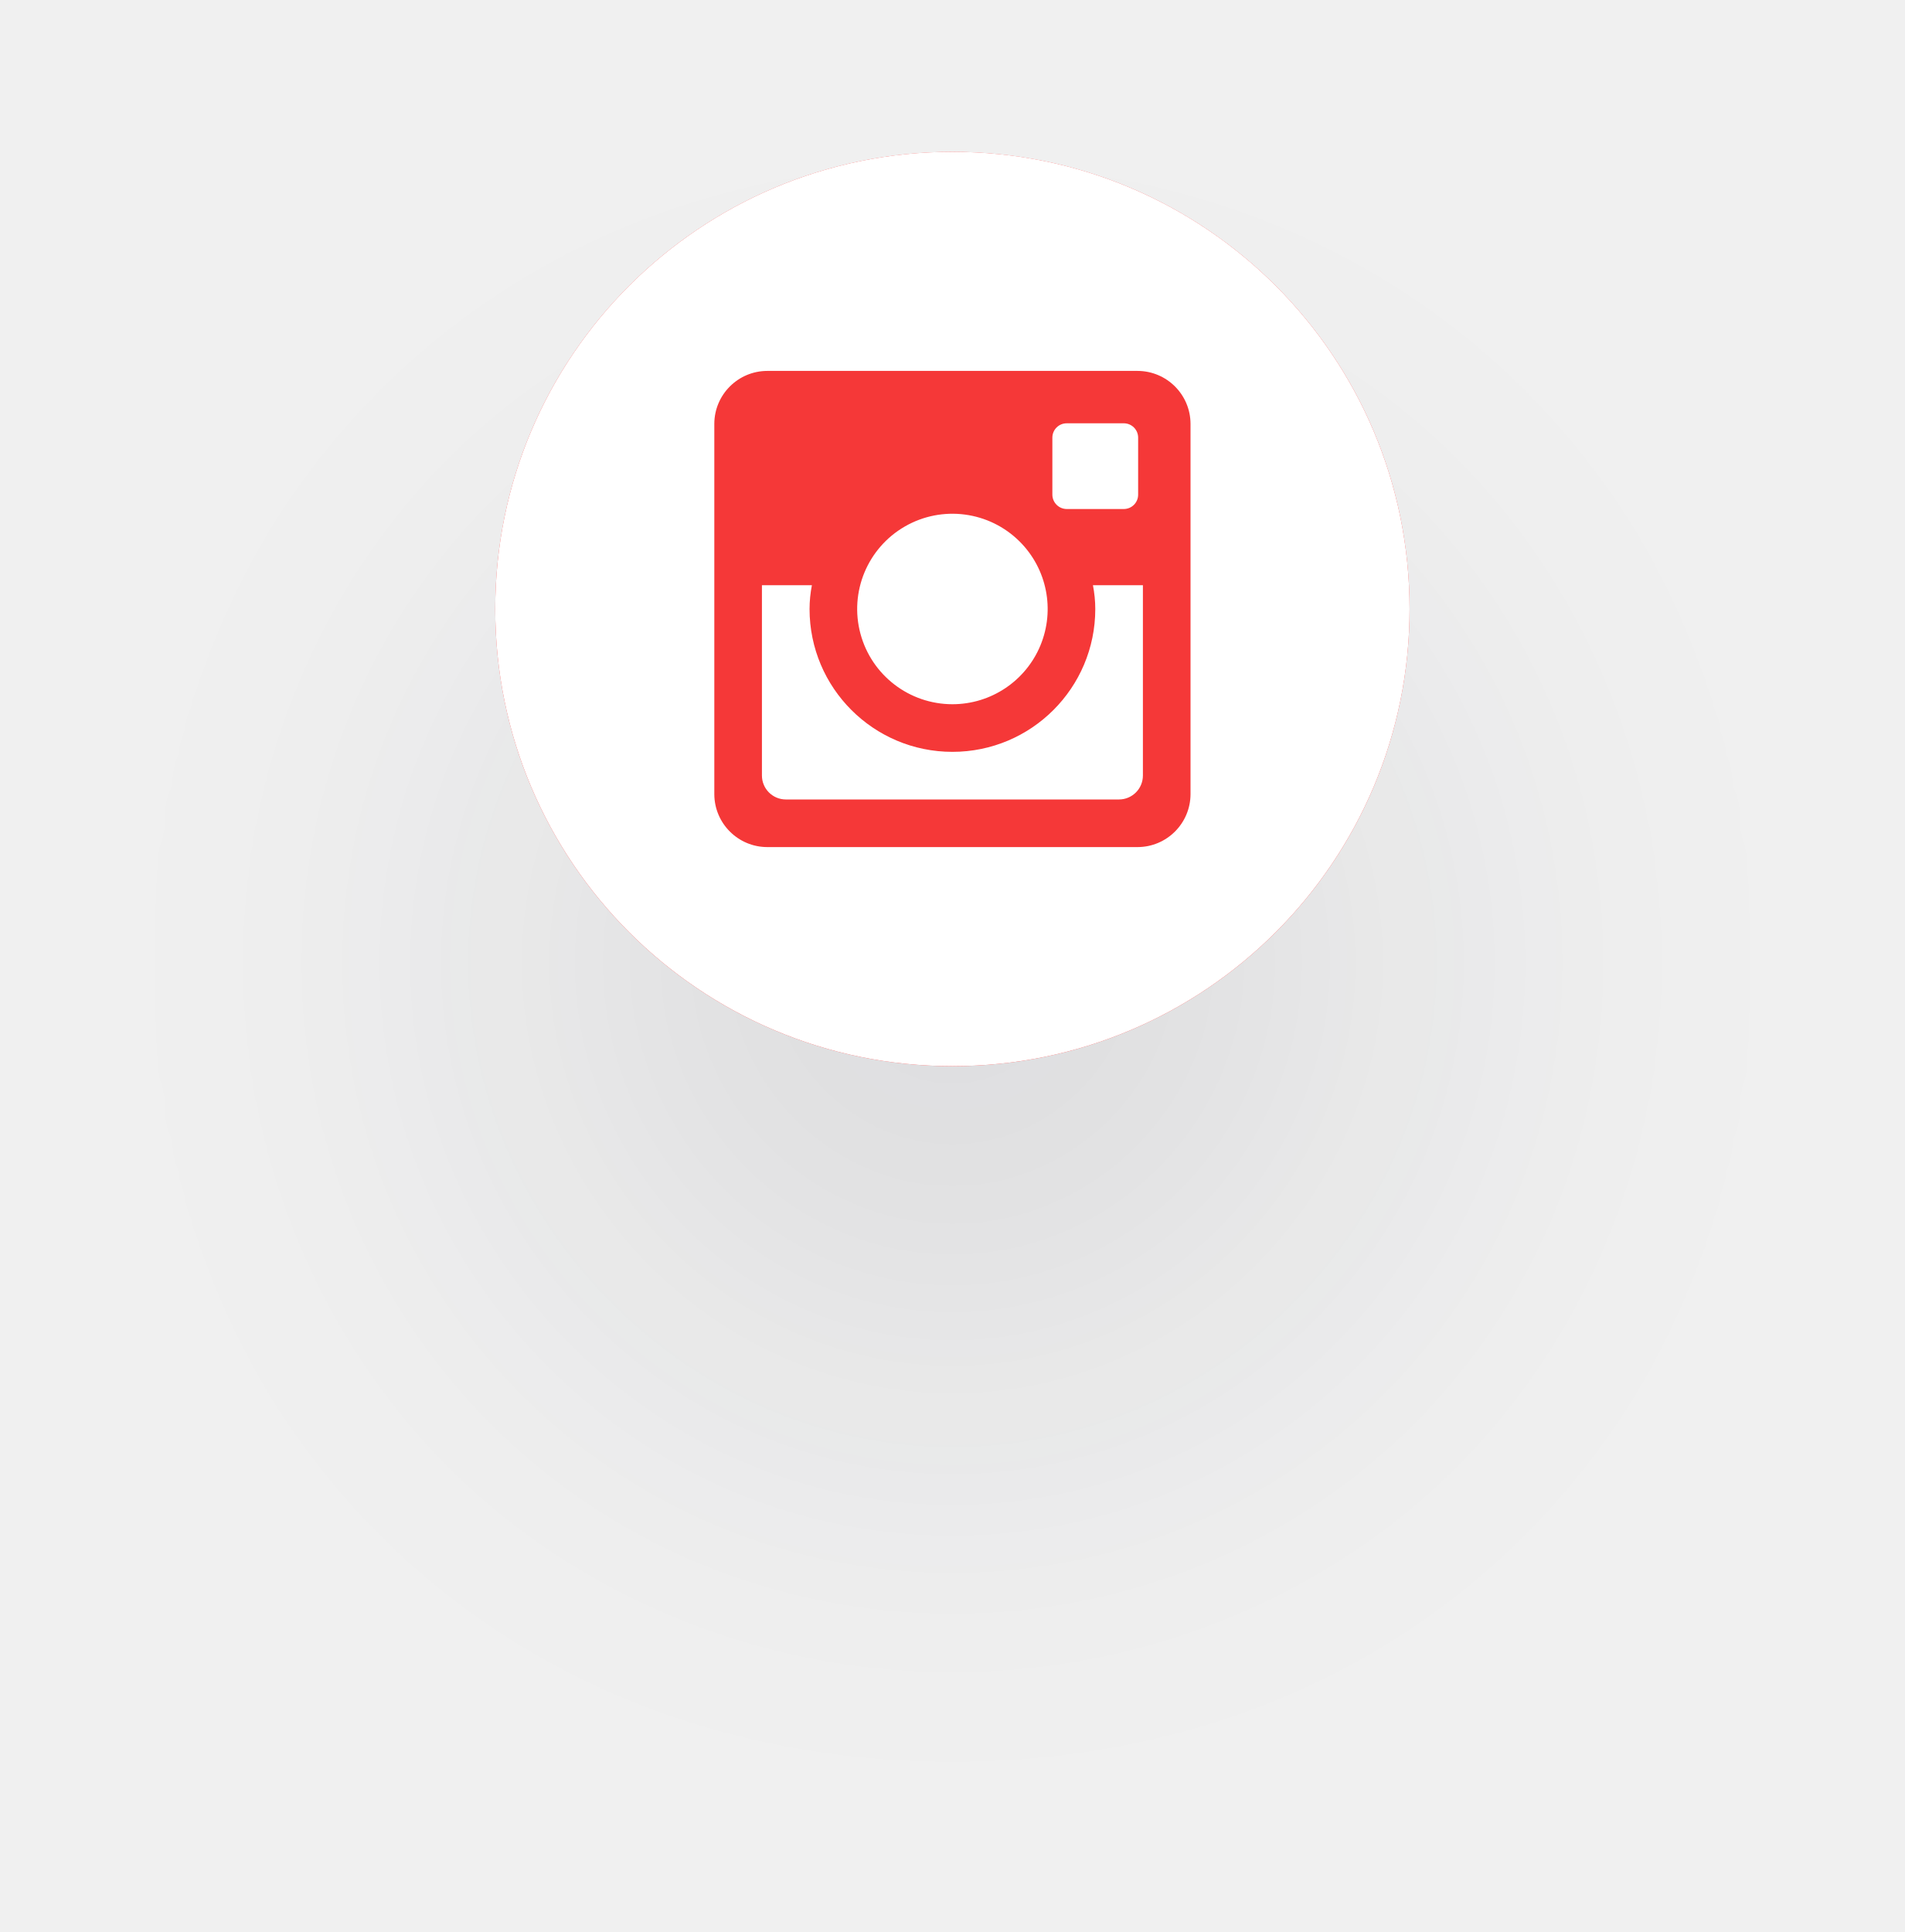
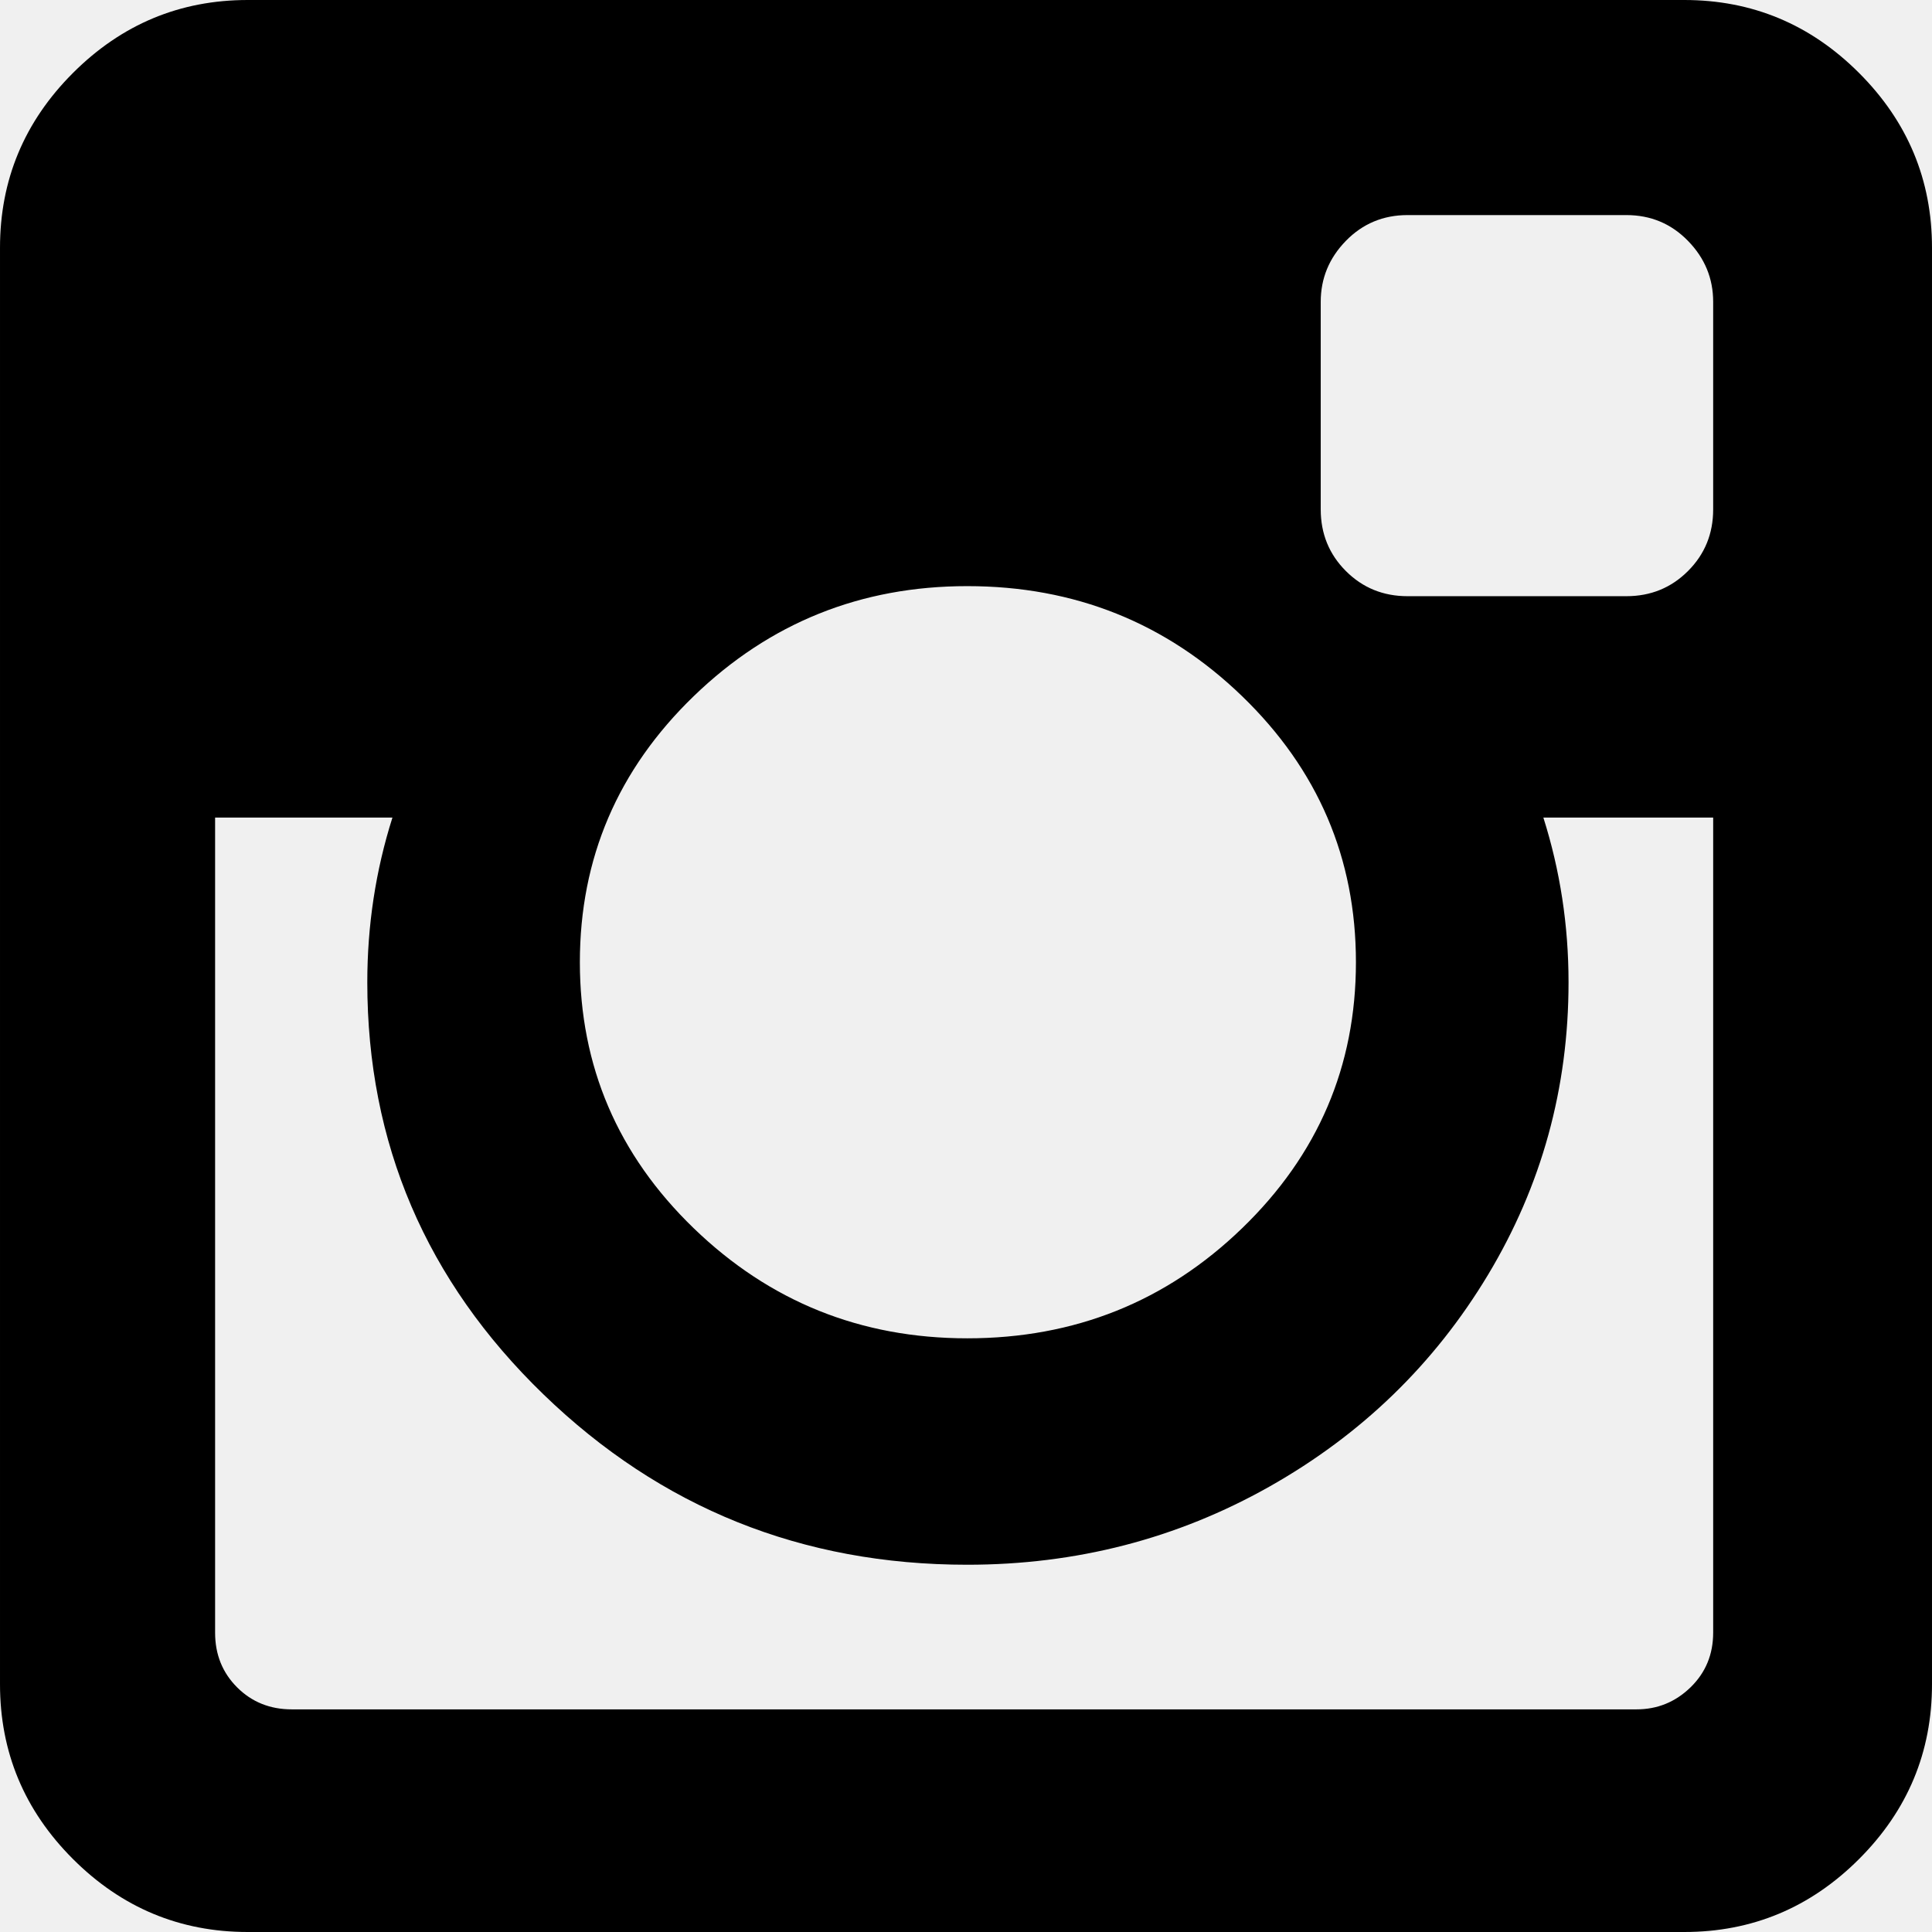
- <svg xmlns="http://www.w3.org/2000/svg" width="70" height="71" fill="none">
-   <g filter="url(#filter0_d)">
-     <circle cx="35" cy="22.381" r="16.8" fill="#F53838" />
-   </g>
-   <path d="M40.25 22.38a5.25 5.25 0 01-10.5 0c0-.299.032-.59.086-.874H28V28.5c0 .487.394.88.88.88h12.241A.88.88 0 0042 28.5v-6.994h-1.836c.054.283.086.575.086.875zM35 25.88a3.5 3.5 0 002.474-5.976A3.5 3.5 0 1035 25.88zm4.2-7.174h2.098a.527.527 0 00.527-.525v-2.099a.527.527 0 00-.527-.526H39.2a.527.527 0 00-.527.526v2.099a.53.53 0 00.527.525zM35 5.58a16.8 16.8 0 100 33.6 16.8 16.8 0 000-33.6zm8.75 23.605a1.95 1.95 0 01-1.944 1.945H28.194a1.95 1.95 0 01-1.944-1.945v-13.61a1.95 1.95 0 011.944-1.944h13.612a1.95 1.95 0 011.944 1.944v13.611z" fill="#fff" />
-   <defs>
-     <filter id="filter0_d" x=".2" y=".581" width="69.6" height="69.6" filterUnits="userSpaceOnUse" color-interpolation-filters="sRGB">
-       <feFlood flood-opacity="0" result="BackgroundImageFix" />
-       <feColorMatrix in="SourceAlpha" values="0 0 0 0 0 0 0 0 0 0 0 0 0 0 0 0 0 0 127 0" />
-       <feOffset dy="13" />
-       <feGaussianBlur stdDeviation="9" />
-       <feColorMatrix values="0 0 0 0 0.066 0 0 0 0 0.073 0 0 0 0 0.138 0 0 0 0.08 0" />
-       <feBlend in2="BackgroundImageFix" result="effect1_dropShadow" />
-       <feBlend in="SourceGraphic" in2="effect1_dropShadow" result="shape" />
-     </filter>
-   </defs>
+ <svg xmlns="http://www.w3.org/2000/svg" width="438.536" height="438.536">
+   <path d="M421.981 16.562C410.941 5.519 397.711 0 382.298 0H56.248C40.83 0 27.604 5.521 16.561 16.562 5.52 27.6.001 40.828.001 56.243V382.29c0 15.413 5.518 28.644 16.56 39.683 11.043 11.04 24.272 16.563 39.687 16.563h326.046c15.41 0 28.644-5.523 39.684-16.563 11.043-11.039 16.557-24.27 16.557-39.683V56.243c-.001-15.418-5.514-28.639-16.554-39.681zM157.462 158.025c17.224-16.652 37.924-24.982 62.097-24.982 24.36 0 45.153 8.33 62.381 24.982 17.228 16.655 25.837 36.785 25.837 60.386 0 23.598-8.609 43.729-25.837 60.379-17.228 16.659-38.014 24.988-62.381 24.988-24.172 0-44.87-8.336-62.097-24.988-17.228-16.652-25.841-36.781-25.841-60.379 0-23.601 8.613-43.73 25.841-60.386zm231.403 212.564c0 4.945-1.718 9.083-5.141 12.416-3.433 3.33-7.519 4.996-12.282 4.996h-305.2c-4.948 0-9.091-1.666-12.419-4.996-3.333-3.326-4.998-7.471-4.998-12.416V185.575H89.08c-3.805 11.993-5.708 24.462-5.708 37.402 0 36.553 13.322 67.715 39.969 93.511 26.65 25.786 58.721 38.685 96.217 38.685 24.744 0 47.583-5.903 68.527-17.703 20.937-11.807 37.486-27.839 49.676-48.112 12.183-20.272 18.274-42.4 18.274-66.38 0-12.94-1.91-25.406-5.715-37.402h38.547V370.59h-.002zm0-254.963c0 5.52-1.903 10.184-5.716 13.99-3.805 3.809-8.466 5.711-13.989 5.711h-49.676c-5.517 0-10.185-1.903-13.99-5.711-3.806-3.806-5.708-8.47-5.708-13.99V68.522c0-5.33 1.902-9.945 5.708-13.848 3.806-3.901 8.474-5.854 13.99-5.854h49.676c5.523 0 10.185 1.952 13.989 5.854 3.812 3.903 5.716 8.518 5.716 13.848v47.104z" />
</svg>
